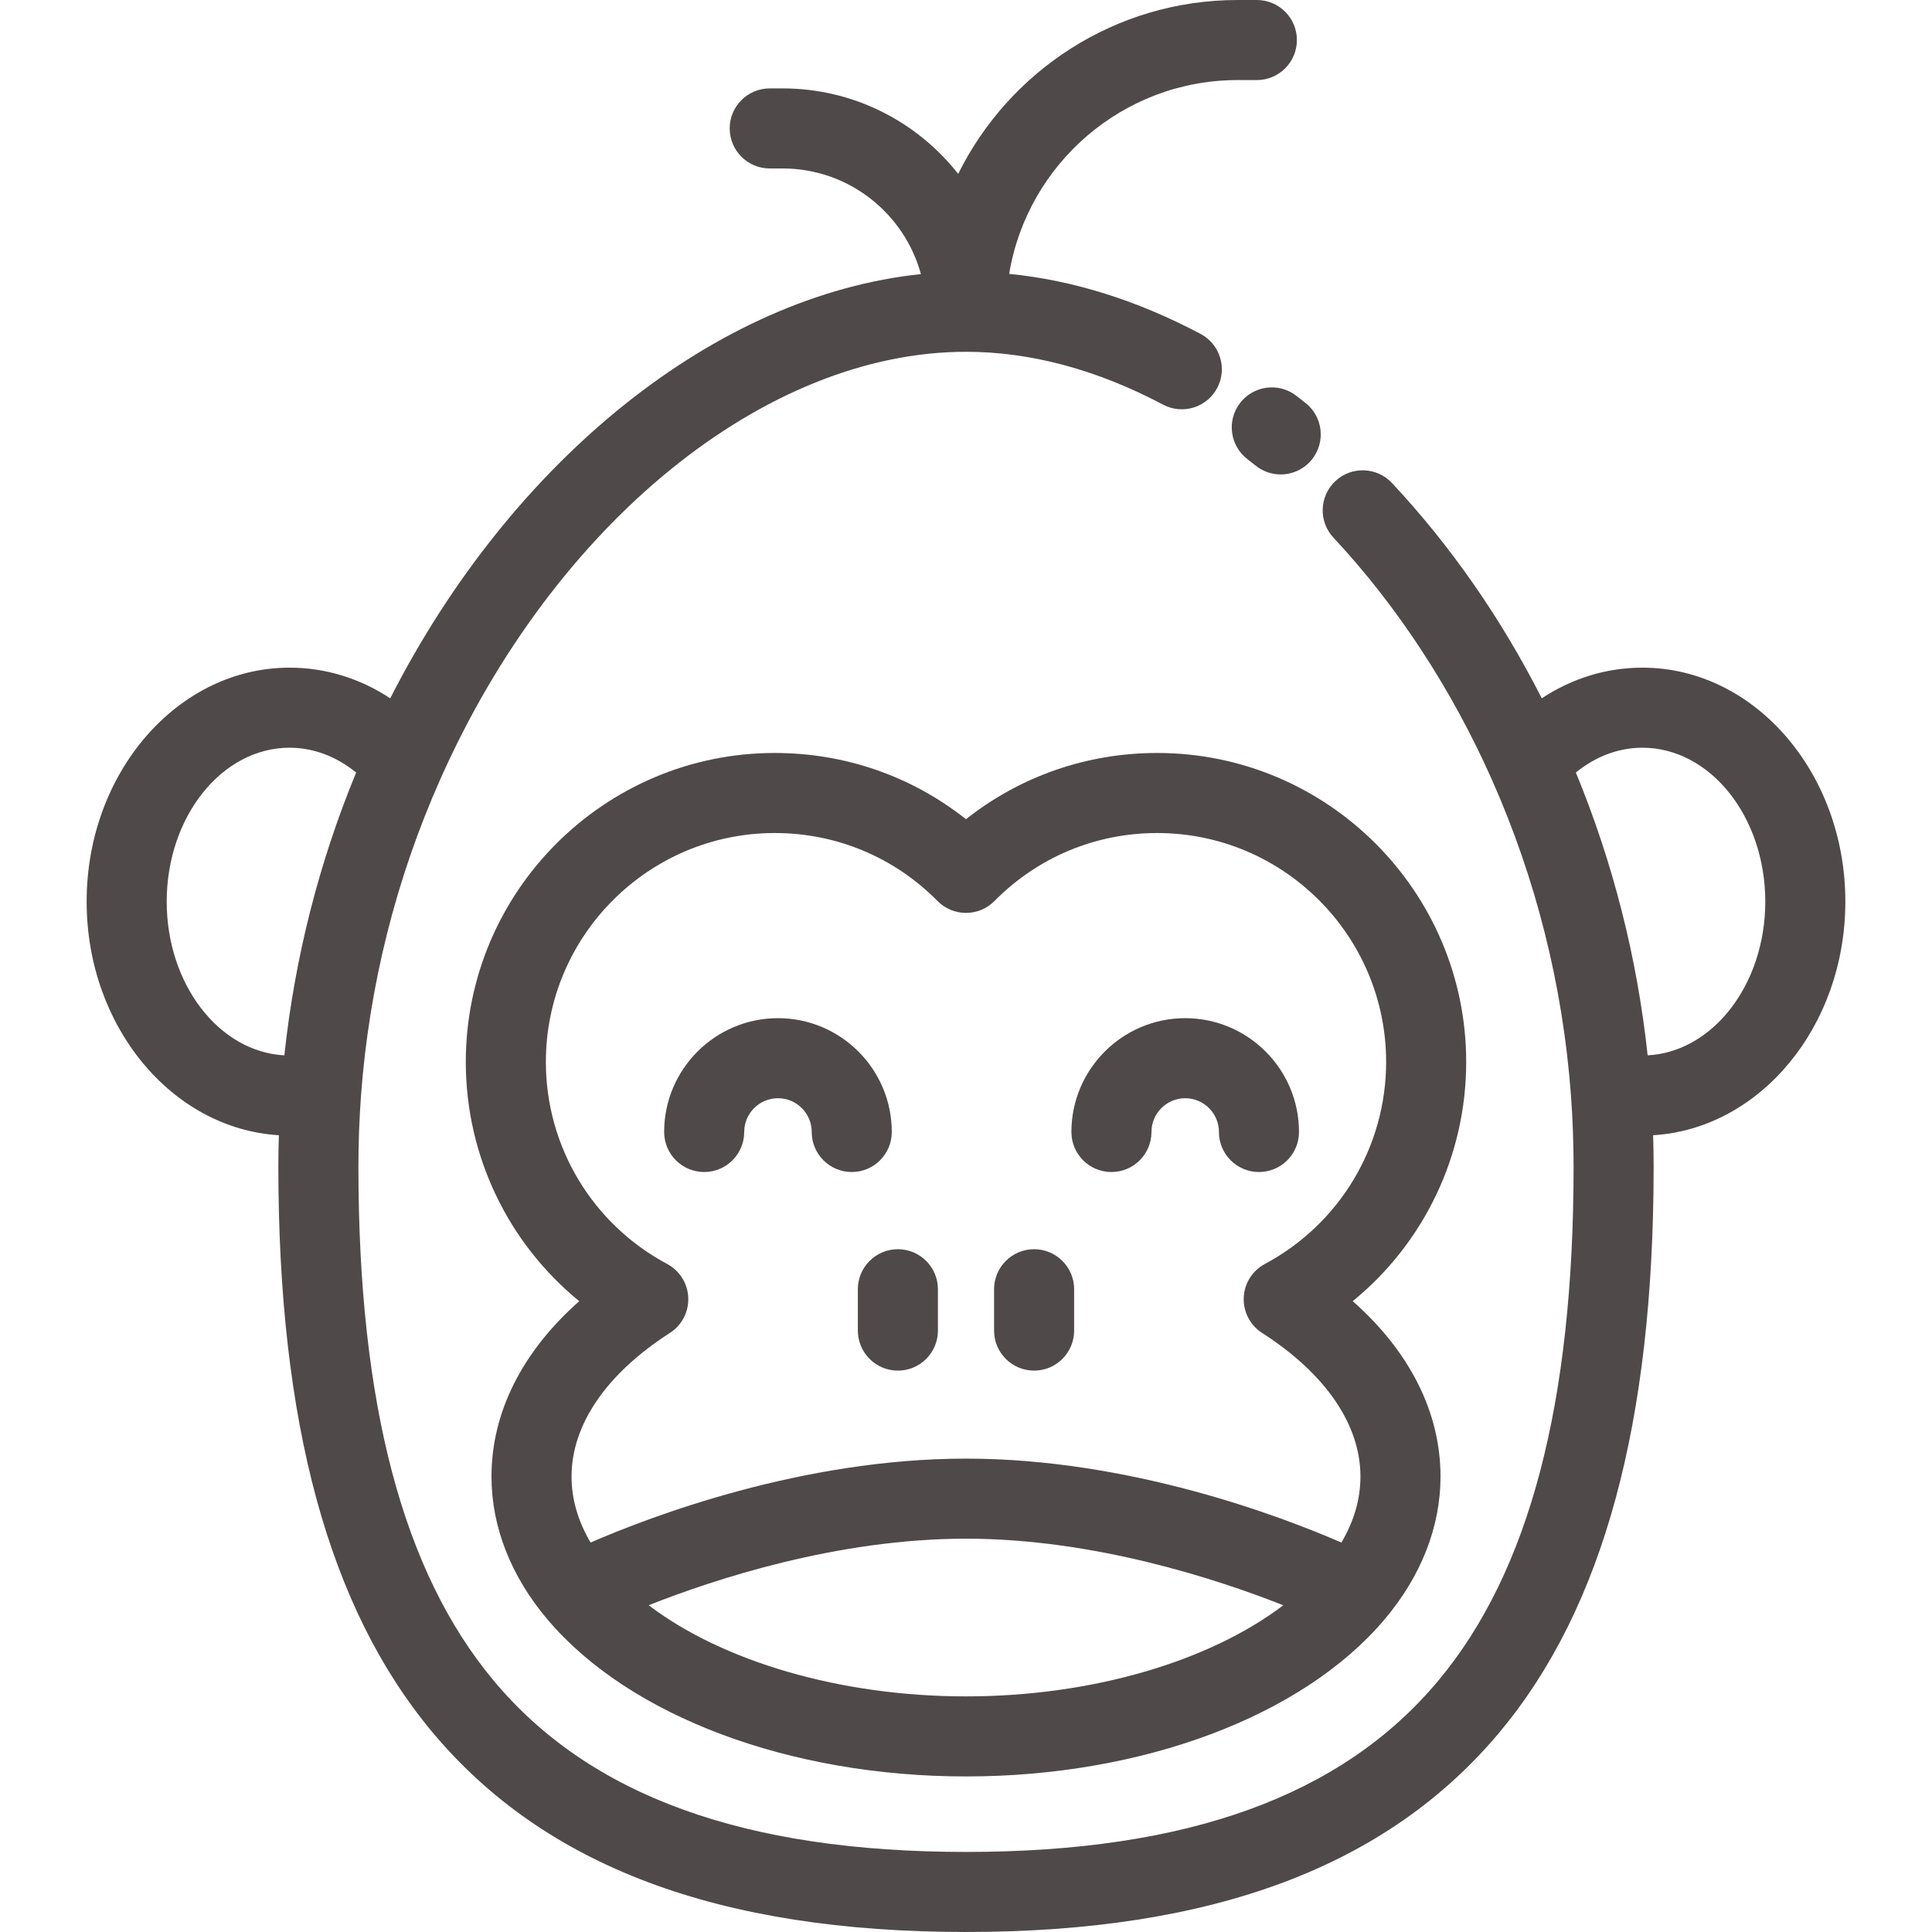
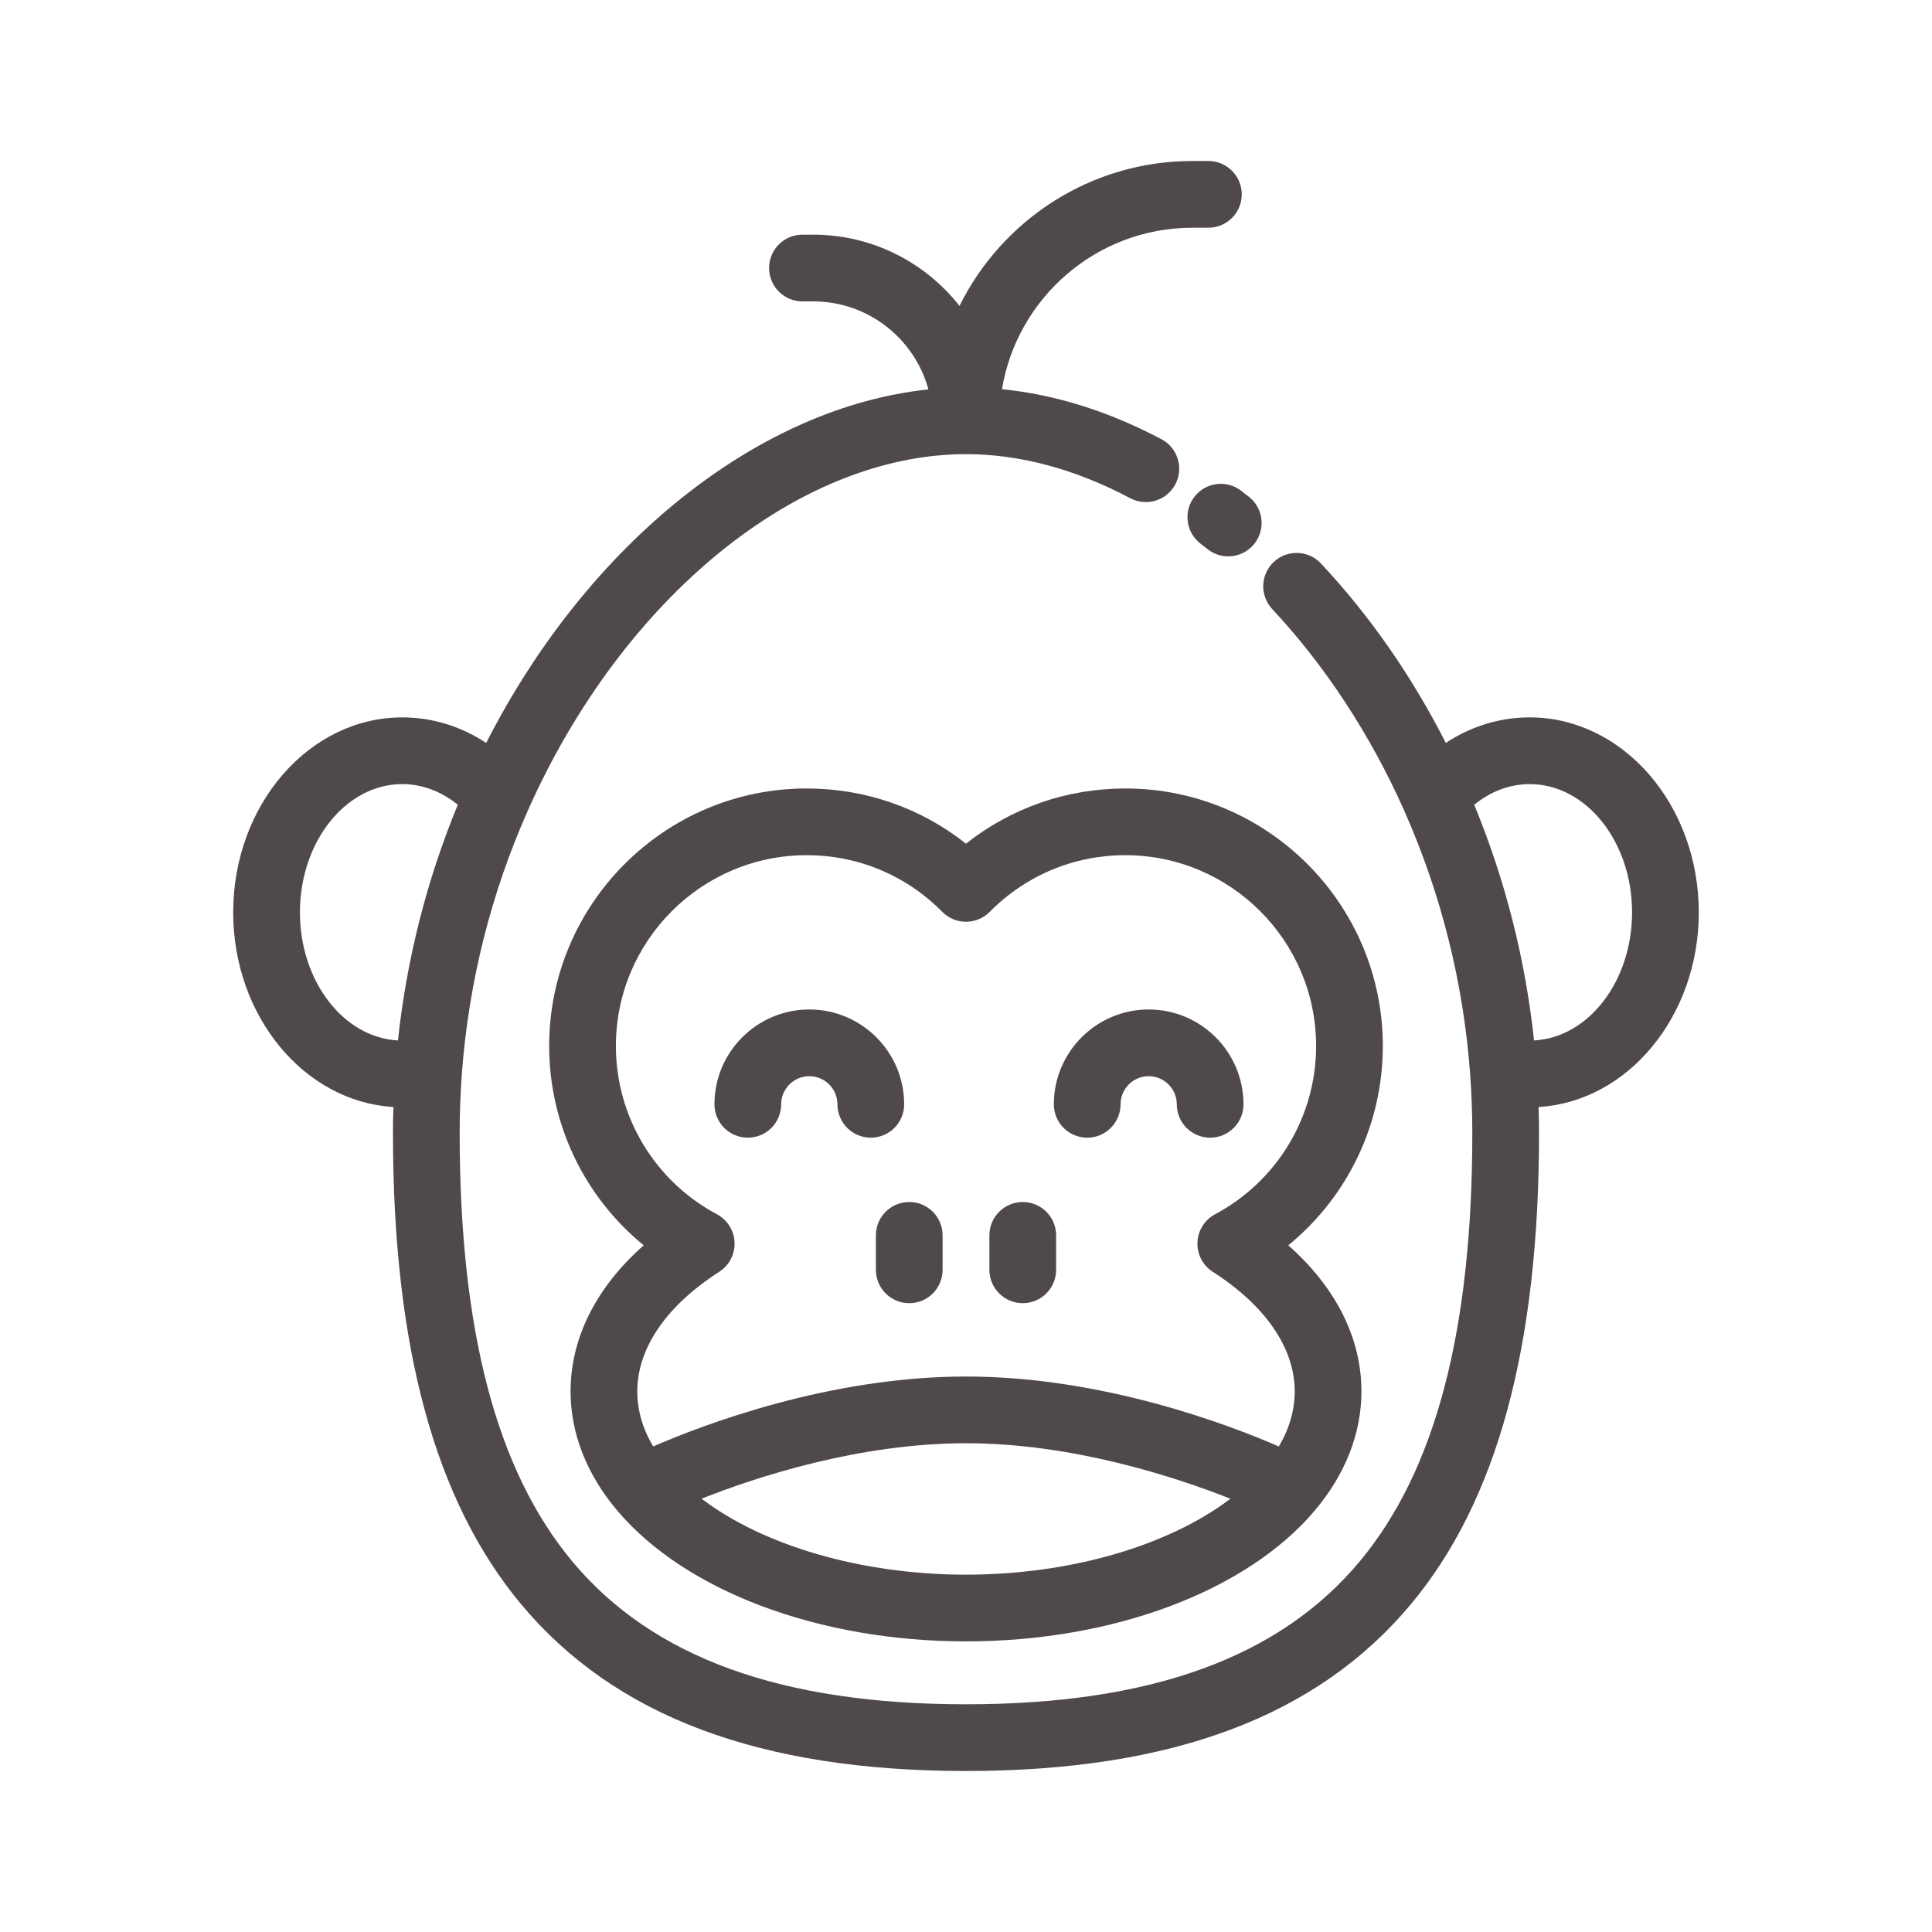
- <svg xmlns="http://www.w3.org/2000/svg" fill="#504949" height="100px" width="100px" version="1.1" id="Layer_1" viewBox="0 0 512.001 512.001" xml:space="preserve">
+ <svg xmlns="http://www.w3.org/2000/svg" fill="#504949" height="100px" width="100px" version="1.1" id="Layer_1" viewBox="-51.2 -51.2 614.40 614.40" xml:space="preserve">
  <g id="SVGRepo_bgCarrier" stroke-width="0" />
  <g id="SVGRepo_tracerCarrier" stroke-linecap="round" stroke-linejoin="round" />
  <g id="SVGRepo_iconCarrier">
    <g>
      <g>
        <path d="M489.037,238.936c0-34.187-24.124-61.999-53.778-61.999c-9.53,0-18.651,2.831-26.672,8.121 c-10.808-21.246-24.12-40.399-39.706-57.061c-4.003-4.28-10.716-4.503-14.994-0.501c-4.28,4.003-4.503,10.716-0.501,14.994 c16.818,17.98,31.326,40.134,41.955,64.066c11.741,26.448,18.797,54.575,20.972,83.583c0.005,0.075,0.008,0.15,0.015,0.225 c0.455,6.289,0.687,12.59,0.687,18.732c0,62.798-11.715,107.369-35.814,136.257c-25.501,30.57-66.455,45.43-125.202,45.43 c-58.747,0-99.701-14.861-125.202-45.43c-24.099-28.888-35.814-73.459-35.814-136.257c0-6.206,0.236-12.574,0.699-18.911 c0.002-0.031,0.005-0.062,0.007-0.092c2.183-29.022,9.24-57.13,20.978-83.543c30.109-67.782,86.101-113.323,139.331-113.323 c17.099,0,34.672,4.712,52.232,14.009c5.18,2.741,11.599,0.765,14.34-4.413c2.741-5.178,0.766-11.599-4.412-14.34 c-16.836-8.911-33.846-14.239-50.716-15.905c4.806-29.095,30.121-51.36,60.552-51.36h5.09c5.859,0,10.609-4.75,10.609-10.609 c0-5.858-4.75-10.609-10.609-10.609h-5.09c-32.438,0-60.555,18.805-74.061,46.08c-10.846-13.779-27.659-22.653-46.515-22.653 h-3.43c-5.859,0-10.609,4.75-10.609,10.609s4.75,10.609,10.609,10.609h3.43c17.485,0,32.24,11.883,36.633,27.995 c-54.073,5.647-108.291,48.946-140.636,112.421c-8.032-5.292-17.154-8.124-26.676-8.124c-29.653,0-53.778,27.813-53.778,61.999 c0,33.09,22.601,60.205,50.941,61.912c-0.083,2.767-0.136,5.523-0.136,8.247c0,67.972,13.326,116.987,40.738,149.849 c29.782,35.701,76.065,53.056,141.495,53.056s111.713-17.355,141.495-53.056c27.413-32.86,40.738-81.877,40.738-149.849 c0-2.723-0.053-5.479-0.136-8.247C466.437,299.142,489.037,272.025,489.037,238.936z M75.354,279.674 c-17.312-0.913-31.174-18.833-31.174-40.738c0-22.487,14.607-40.782,32.56-40.782c6.298,0,12.394,2.305,17.642,6.572 C84.513,228.658,78.133,253.796,75.354,279.674z M436.646,279.674c-2.777-25.859-9.155-51.001-19.025-74.95 c5.234-4.267,11.33-6.57,17.638-6.57c17.953,0,32.56,18.295,32.56,40.782C467.82,260.841,453.959,278.76,436.646,279.674z" />
      </g>
    </g>
    <g>
      <g>
        <path d="M346.007,106.817c-0.831-0.661-1.664-1.313-2.502-1.957c-4.643-3.57-11.302-2.701-14.876,1.942 c-3.572,4.644-2.702,11.305,1.941,14.877c0.747,0.575,1.49,1.157,2.232,1.746c1.952,1.552,4.282,2.305,6.595,2.305 c3.122,0,6.216-1.373,8.31-4.007C351.356,117.137,350.593,110.463,346.007,106.817z" />
      </g>
    </g>
    <g>
      <g>
        <path d="M358.492,344.825c18.844-15.384,30.065-38.514,30.065-63.395c0-45.152-36.734-81.885-81.886-81.885 c-18.636,0-36.292,6.172-50.671,17.557c-14.379-11.385-32.035-17.557-50.671-17.557c-45.153,0-81.886,36.734-81.886,81.885 c0,24.882,11.221,48.012,30.064,63.394c-15.104,13.352-23.258,29.469-23.258,46.469c0,13.319,5.14,26.428,14.859,37.902 c21.691,25.649,64.183,41.583,110.894,41.583c46.709,0,89.197-15.93,110.887-41.575c9.725-11.481,14.864-24.589,14.864-37.908 C381.751,374.293,373.596,358.177,358.492,344.825z M255.999,449.561c-33.198,0-64.42-9.206-84.098-24.157 c17.377-6.882,49.99-17.636,84.098-17.636c33.997,0,66.67,10.764,84.086,17.646C320.411,440.358,289.193,449.561,255.999,449.561z M355.487,408.792c-15.837-6.887-56.017-22.242-99.487-22.242c-43.47,0-83.651,15.355-99.487,22.242 c-3.347-5.671-5.048-11.532-5.048-17.498c0-13.757,9.255-27.269,26.059-38.046c3.169-2.032,5.023-5.591,4.874-9.352 c-0.15-3.761-2.281-7.161-5.601-8.935c-19.823-10.591-32.137-31.103-32.137-53.531c0-33.452,27.216-60.668,60.669-60.668 c16.329,0,31.645,6.398,43.125,18.018c1.993,2.017,4.71,3.152,7.546,3.152c2.836,0,5.553-1.135,7.546-3.152 c11.481-11.619,26.797-18.018,43.125-18.018c33.452,0,60.669,27.216,60.669,60.668c0,22.429-12.313,42.941-32.137,53.531 c-3.319,1.774-5.452,5.174-5.601,8.935c-0.15,3.761,1.705,7.32,4.874,9.352c16.804,10.776,26.059,24.289,26.059,38.046 C360.534,397.262,358.835,403.121,355.487,408.792z" />
      </g>
    </g>
    <g>
      <g>
        <path d="M237.951,331.054c-5.859,0-10.609,4.749-10.609,10.609v10.956c0,5.859,4.75,10.609,10.609,10.609 s10.609-4.75,10.609-10.609v-10.956C248.56,335.803,243.81,331.054,237.951,331.054z" />
      </g>
    </g>
    <g>
      <g>
        <path d="M274.049,331.054c-5.859,0-10.609,4.749-10.609,10.609v10.956c0,5.859,4.75,10.609,10.609,10.609 s10.609-4.75,10.609-10.609v-10.956C284.658,335.803,279.908,331.054,274.049,331.054z" />
      </g>
    </g>
    <g>
      <g>
        <path d="M314.085,269.825c-16.625,0-30.151,13.53-30.151,30.163c0,5.859,4.749,10.609,10.609,10.609 c5.859,0,10.609-4.75,10.609-10.609c0-4.932,4.008-8.945,8.934-8.945c4.932,0,8.945,4.012,8.945,8.945 c0,5.859,4.75,10.609,10.609,10.609s10.609-4.75,10.609-10.609C344.248,283.356,330.718,269.825,314.085,269.825z" />
      </g>
    </g>
    <g>
      <g>
        <path d="M206.169,269.825c-16.631,0-30.163,13.53-30.163,30.163c0,5.859,4.75,10.609,10.609,10.609s10.609-4.75,10.609-10.609 c0-4.932,4.012-8.945,8.945-8.945s8.945,4.012,8.945,8.945c0,5.859,4.75,10.609,10.609,10.609s10.609-4.75,10.609-10.609 C236.332,283.356,222.802,269.825,206.169,269.825z" />
      </g>
    </g>
  </g>
</svg>
